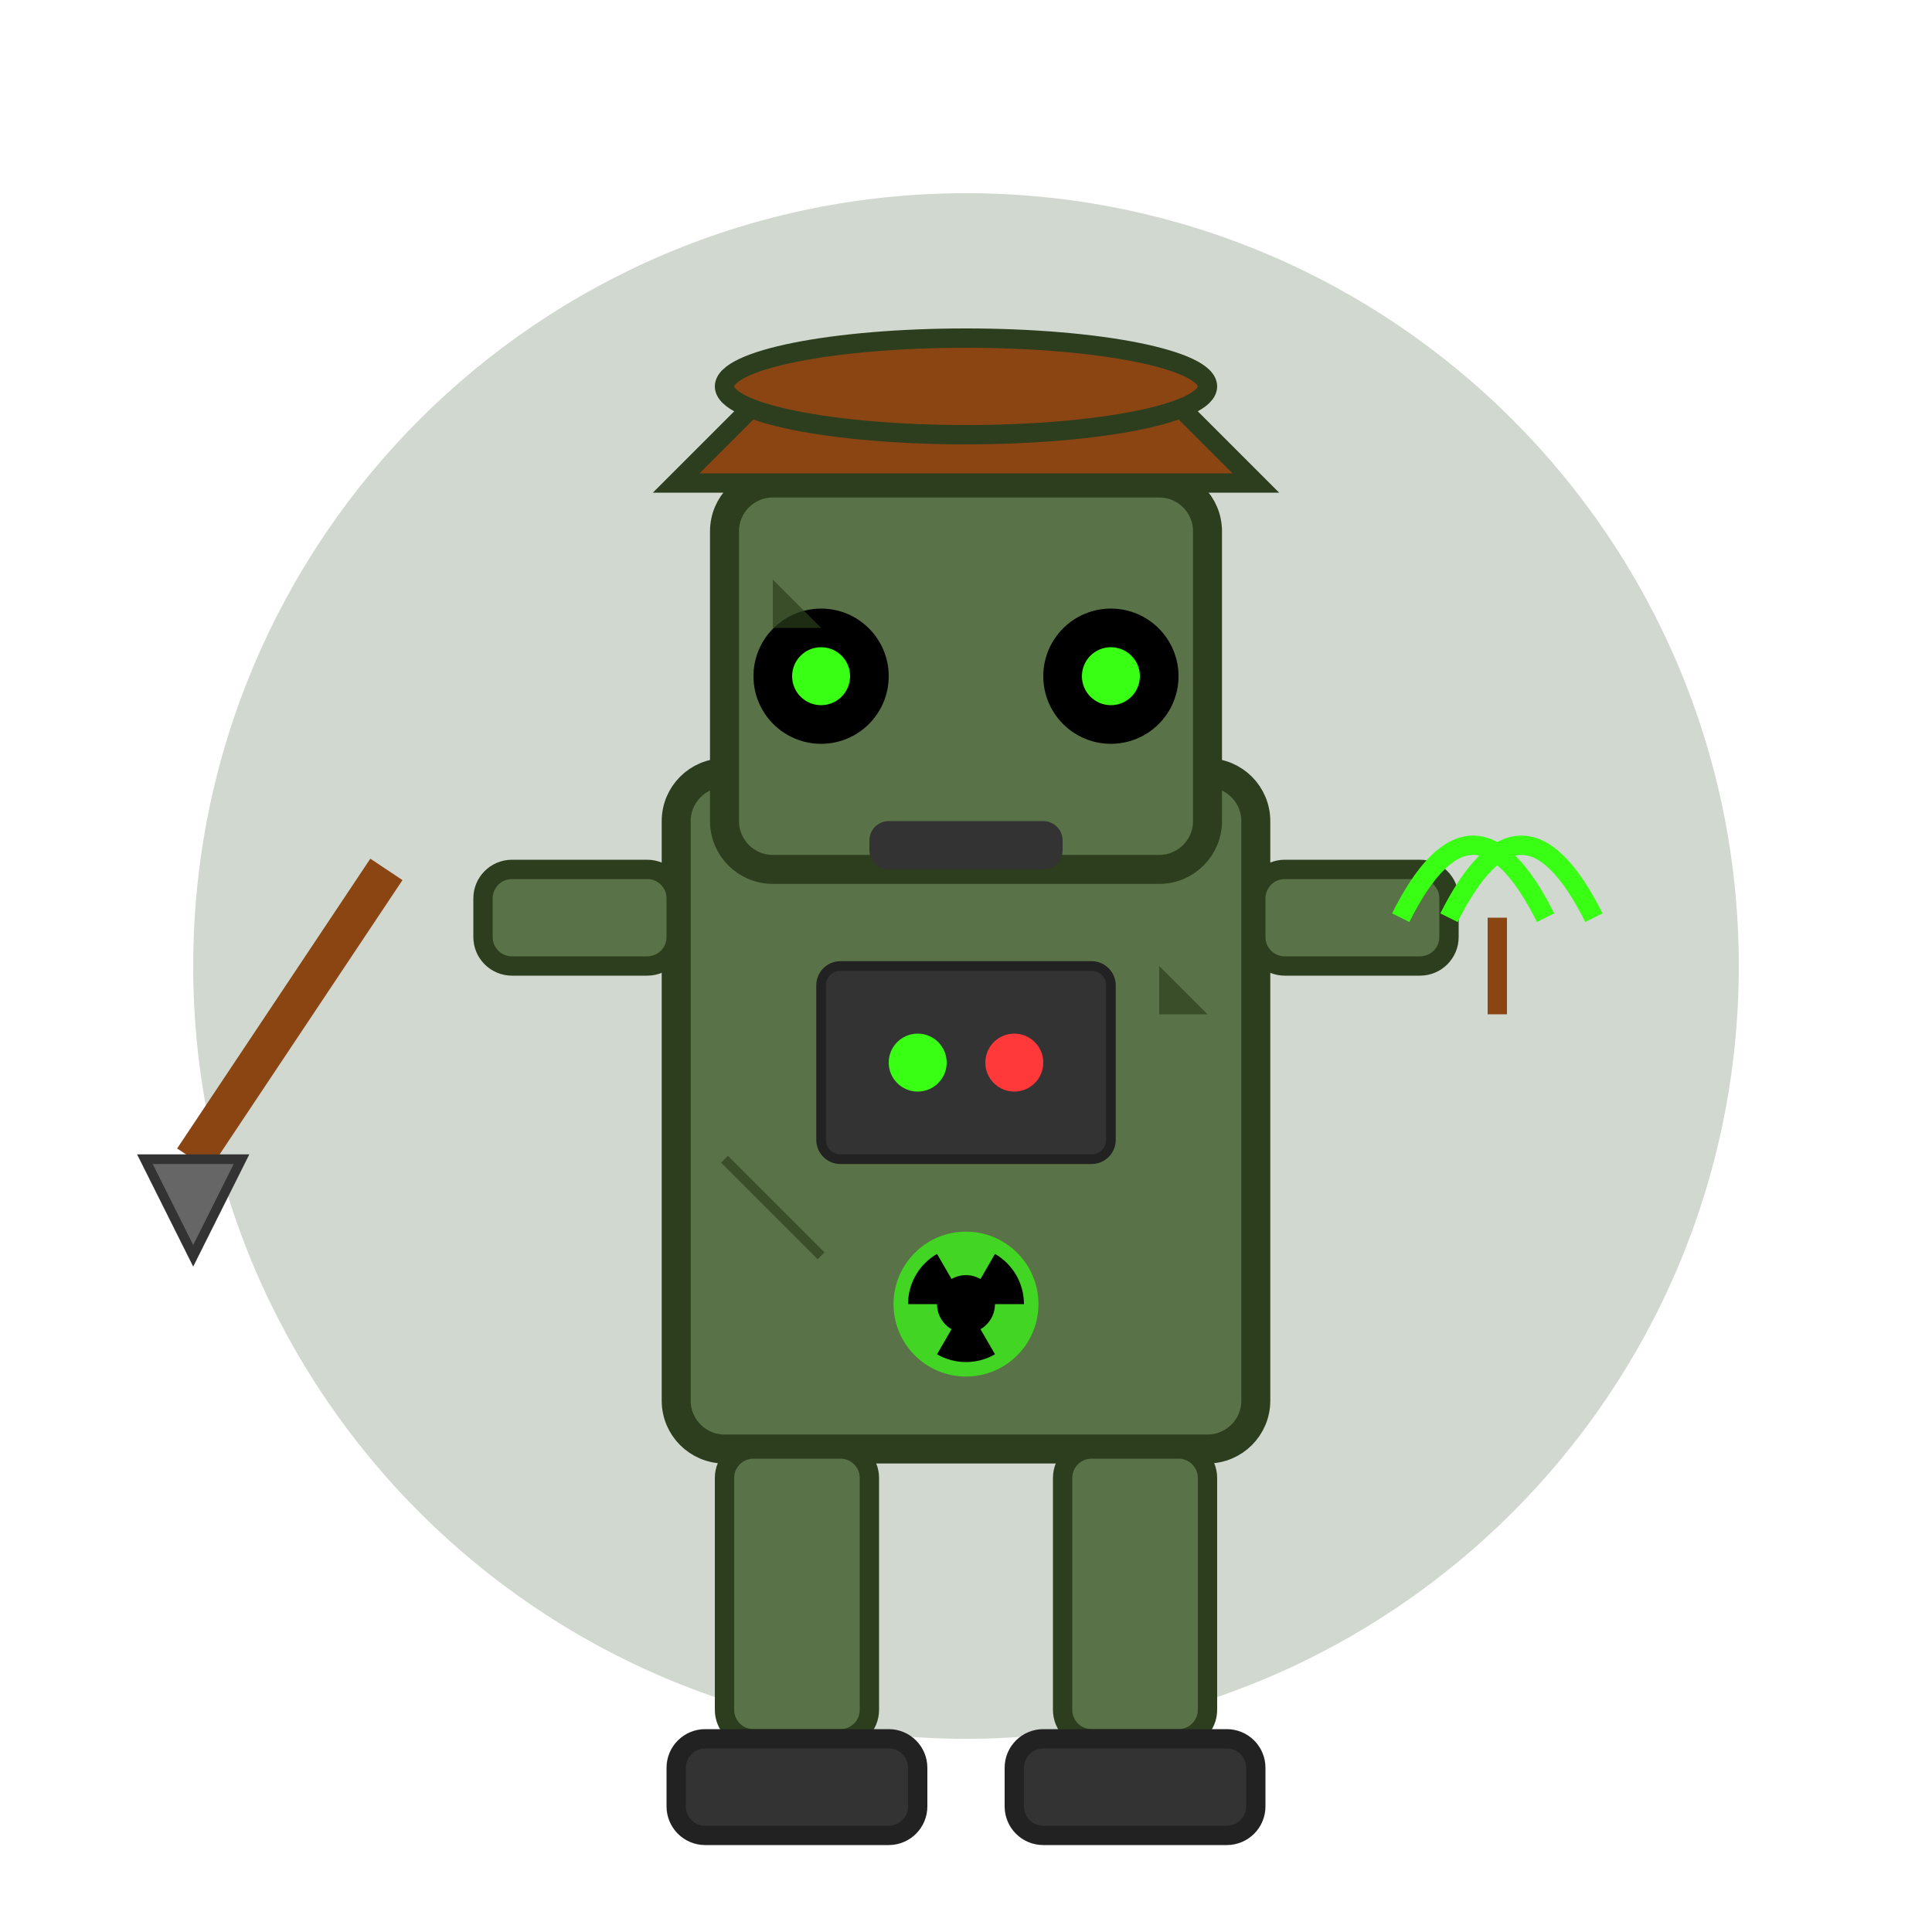
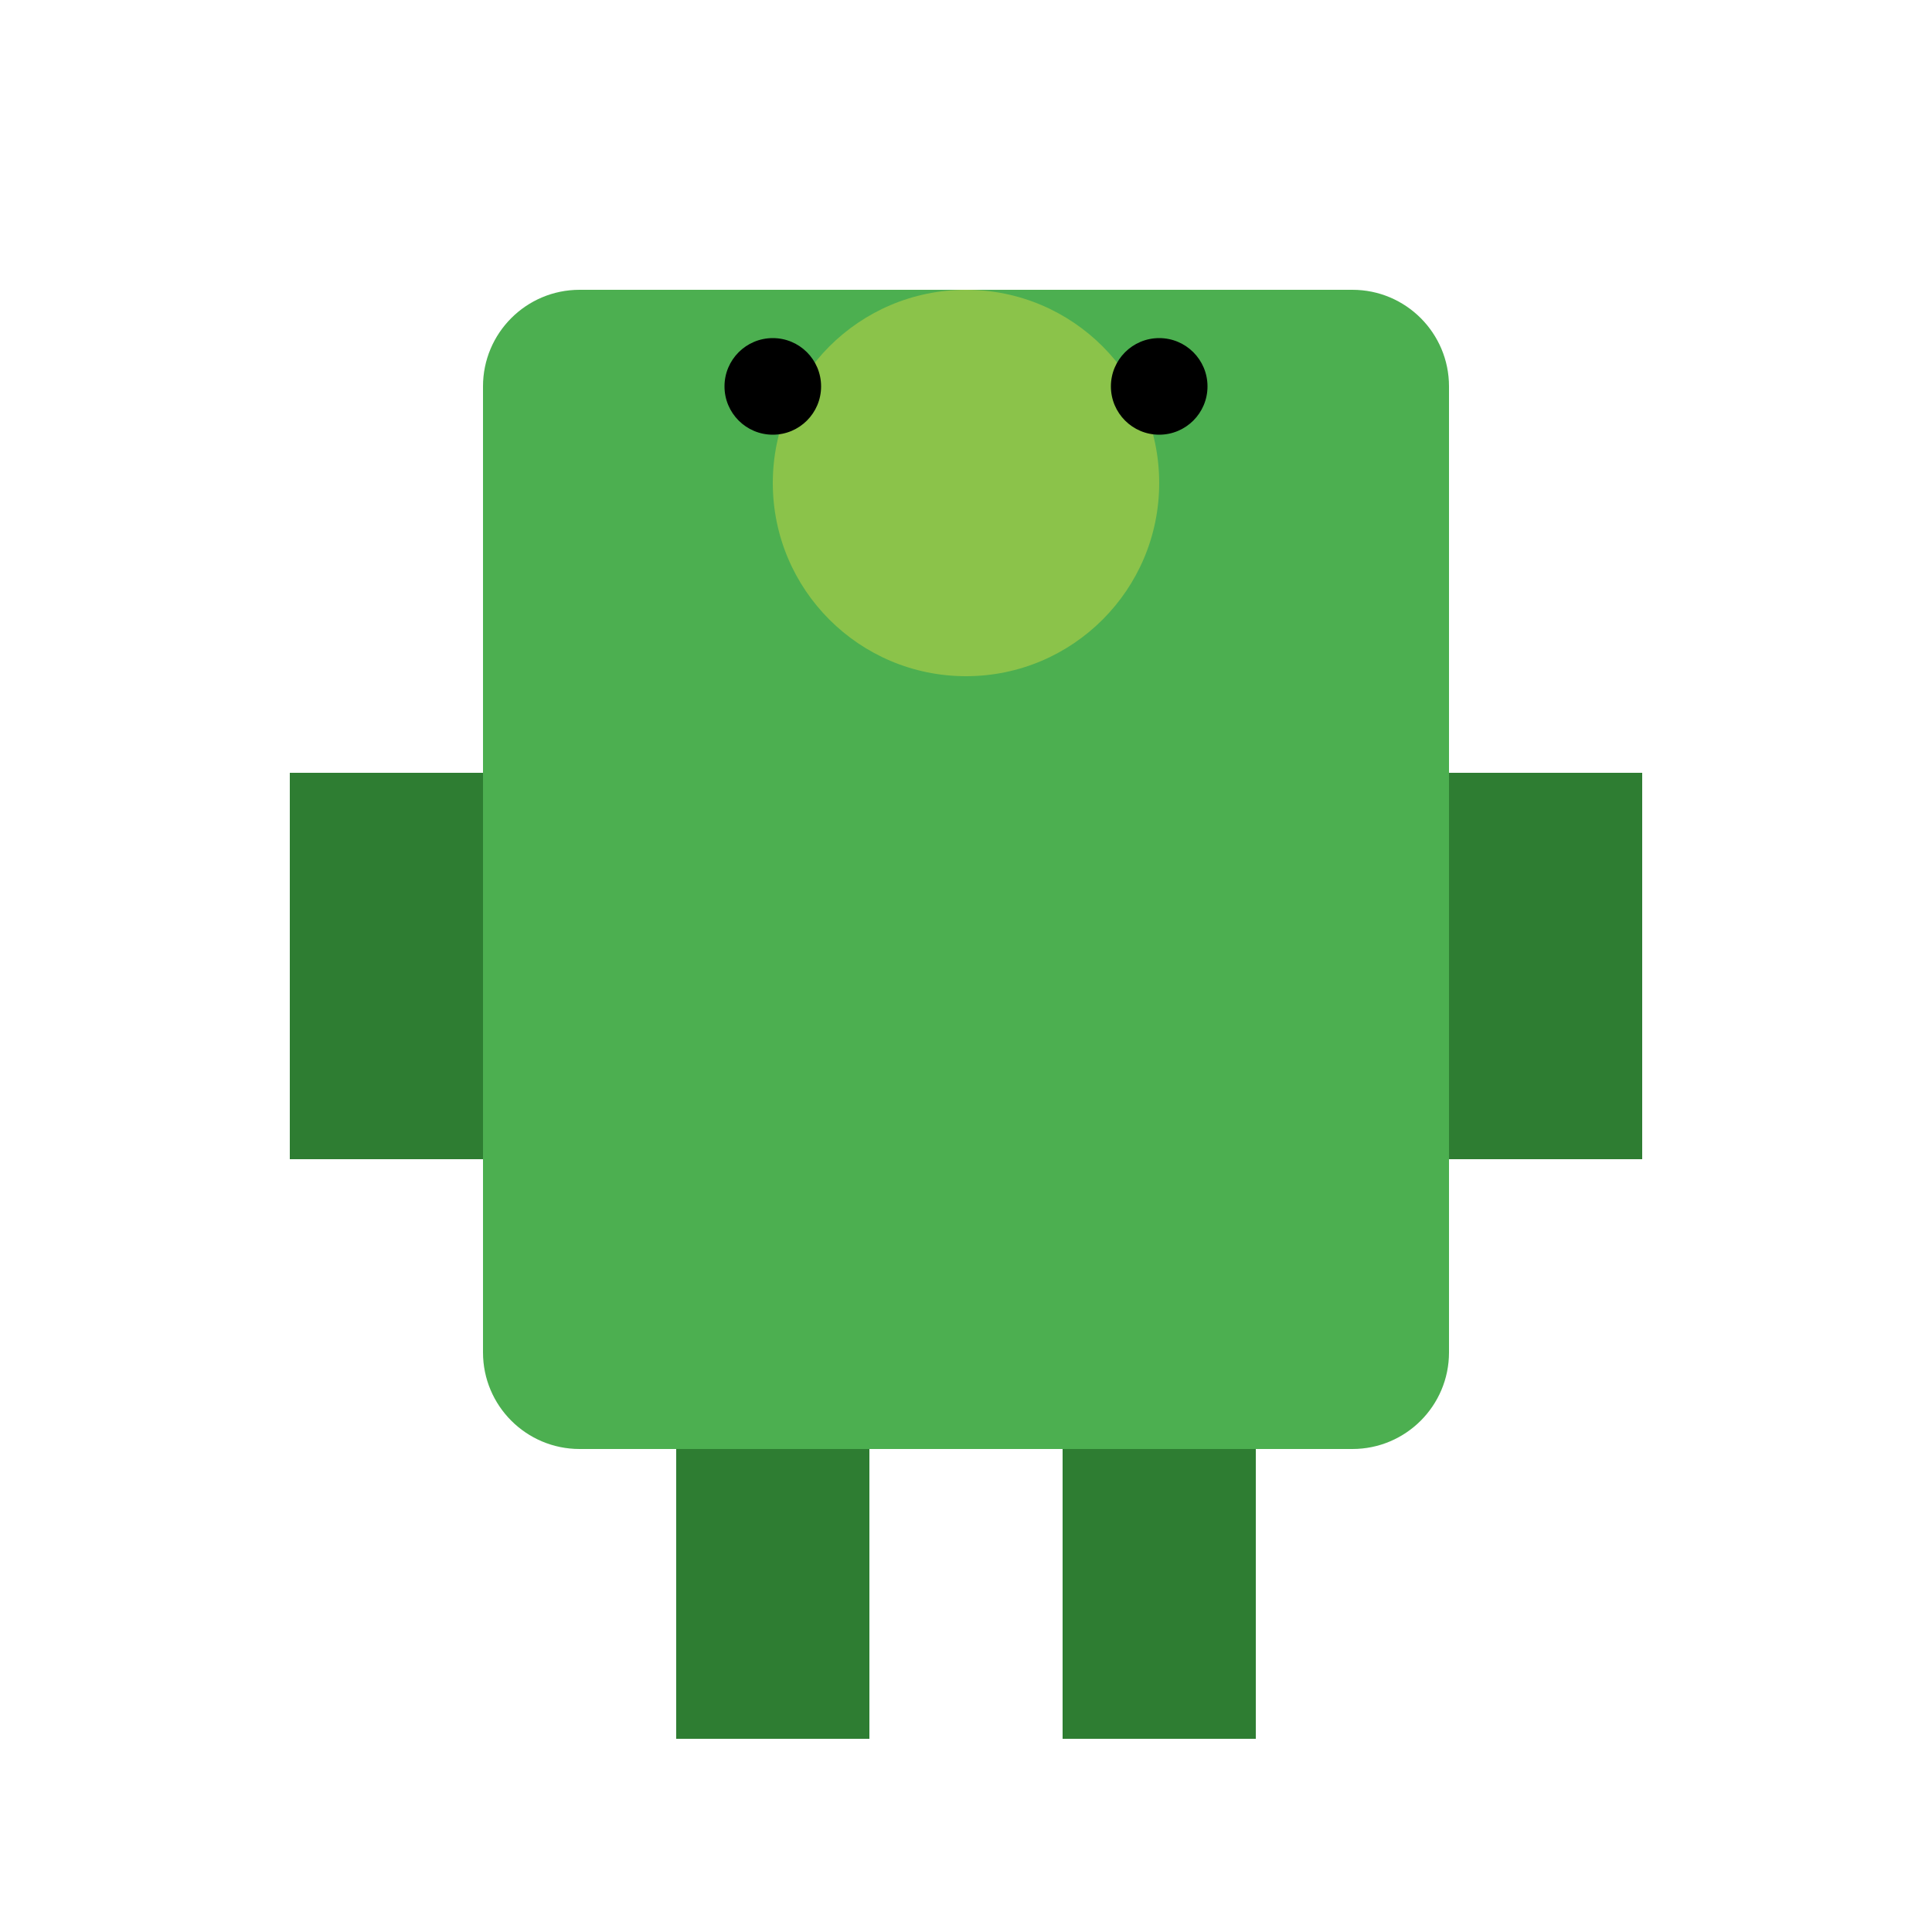
<svg xmlns="http://www.w3.org/2000/svg" width="200" height="200" viewBox="0 0 200 200">
-   <circle cx="100" cy="100" r="80" fill="#1a3d14" opacity="0.2" />
-   <rect x="70" y="80" width="60" height="70" rx="5" ry="5" fill="#5a7247" stroke="#2c3e1d" stroke-width="3" />
-   <rect x="75" y="50" width="50" height="40" rx="5" ry="5" fill="#5a7247" stroke="#2c3e1d" stroke-width="3" />
-   <path d="M70 50 L130 50 L120 40 L80 40 Z" fill="#8b4513" stroke="#2c3e1d" stroke-width="2" />
-   <ellipse cx="100" cy="40" rx="25" ry="5" fill="#8b4513" stroke="#2c3e1d" stroke-width="2" />
-   <circle cx="85" cy="70" r="7" fill="#000" />
-   <circle cx="115" cy="70" r="7" fill="#000" />
-   <circle cx="85" cy="70" r="3" fill="#39ff14" />
-   <circle cx="115" cy="70" r="3" fill="#39ff14" />
-   <rect x="90" y="85" width="20" height="5" rx="2" ry="2" fill="#333" />
-   <rect x="50" y="90" width="20" height="10" rx="3" ry="3" fill="#5a7247" stroke="#2c3e1d" stroke-width="2" />
-   <rect x="130" y="90" width="20" height="10" rx="3" ry="3" fill="#5a7247" stroke="#2c3e1d" stroke-width="2" />
-   <line x1="40" y1="90" x2="20" y2="120" stroke="#8b4513" stroke-width="4" />
-   <path d="M15 120 L25 120 L20 130 Z" fill="#666" stroke="#333" stroke-width="1" />
-   <rect x="75" y="150" width="15" height="30" rx="3" ry="3" fill="#5a7247" stroke="#2c3e1d" stroke-width="2" />
-   <rect x="110" y="150" width="15" height="30" rx="3" ry="3" fill="#5a7247" stroke="#2c3e1d" stroke-width="2" />
-   <rect x="70" y="180" width="25" height="10" rx="3" ry="3" fill="#333" stroke="#222" stroke-width="2" />
-   <rect x="105" y="180" width="25" height="10" rx="3" ry="3" fill="#333" stroke="#222" stroke-width="2" />
-   <rect x="85" y="100" width="30" height="20" rx="2" ry="2" fill="#333" stroke="#222" stroke-width="1" />
-   <circle cx="95" cy="110" r="3" fill="#39ff14" />
-   <circle cx="105" cy="110" r="3" fill="#ff3939" />
-   <path d="M145 95 C150 85, 155 85, 160 95" stroke="#39ff14" stroke-width="2" fill="none" />
-   <path d="M150 95 C155 85, 160 85, 165 95" stroke="#39ff14" stroke-width="2" fill="none" />
-   <line x1="155" y1="95" x2="155" y2="105" stroke="#8b4513" stroke-width="2" />
-   <path d="M80 60 L85 65 L80 65" fill="#2c3e1d" opacity="0.7" />
-   <path d="M120 100 L125 105 L120 105" fill="#2c3e1d" opacity="0.7" />
-   <line x1="75" y1="120" x2="85" y2="130" stroke="#2c3e1d" stroke-width="1" opacity="0.7" />
-   <g transform="translate(100, 135) scale(0.15)">
-     <circle cx="0" cy="0" r="50" fill="#39ff14" opacity="0.7" />
-     <circle cx="0" cy="0" r="20" fill="#000" />
-     <path d="M0,0 L40,0 A40,40 0 0,0 20,-34.64 z" fill="#000" transform="rotate(0)" />
-     <path d="M0,0 L40,0 A40,40 0 0,0 20,-34.64 z" fill="#000" transform="rotate(120)" />
-     <path d="M0,0 L40,0 A40,40 0 0,0 20,-34.64 z" fill="#000" transform="rotate(240)" />
-   </g>
+   <rect x="50" y="30" width="100" height="120" rx="10" fill="#4CAF50" />
+   <circle cx="100" cy="50" r="20" fill="#8BC34A" />
+   <rect x="30" y="80" width="20" height="40" fill="#2E7D32" />
+   <rect x="150" y="80" width="20" height="40" fill="#2E7D32" />
+   <rect x="70" y="150" width="20" height="30" fill="#2E7D32" />
+   <rect x="110" y="150" width="20" height="30" fill="#2E7D32" />
+   <circle cx="80" cy="40" r="5" fill="#000" />
+   <circle cx="120" cy="40" r="5" fill="#000" />
</svg>
